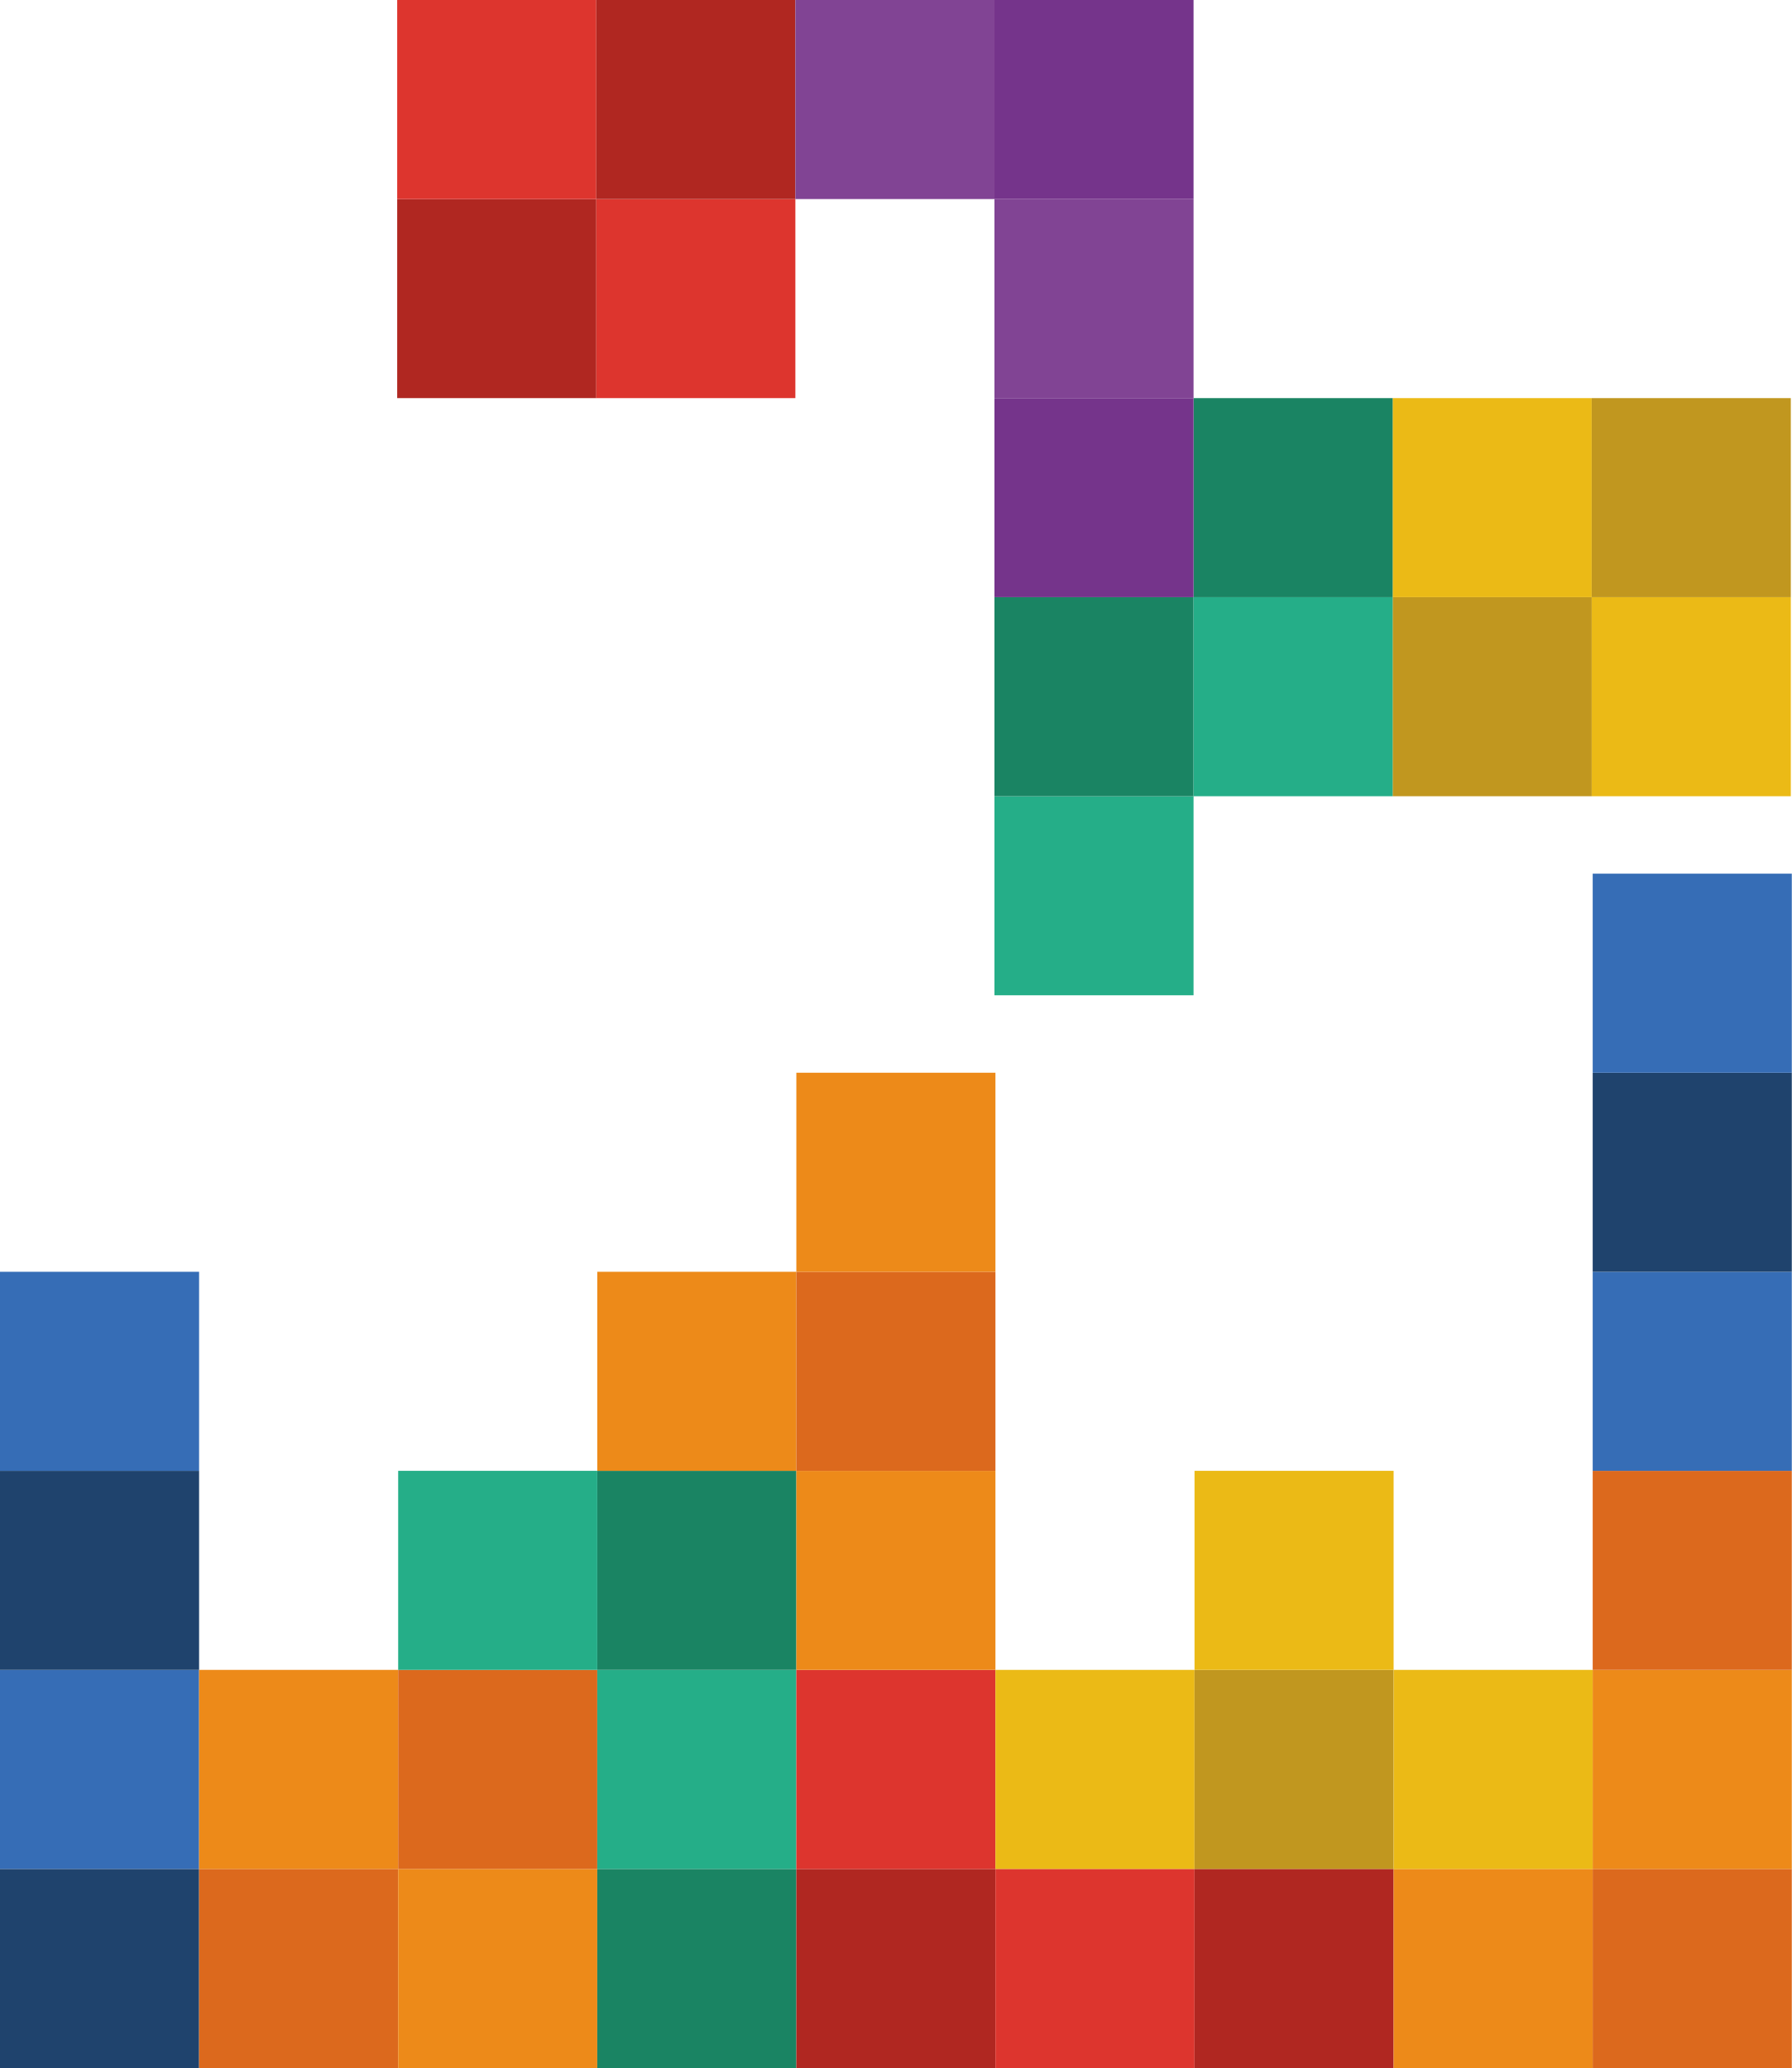
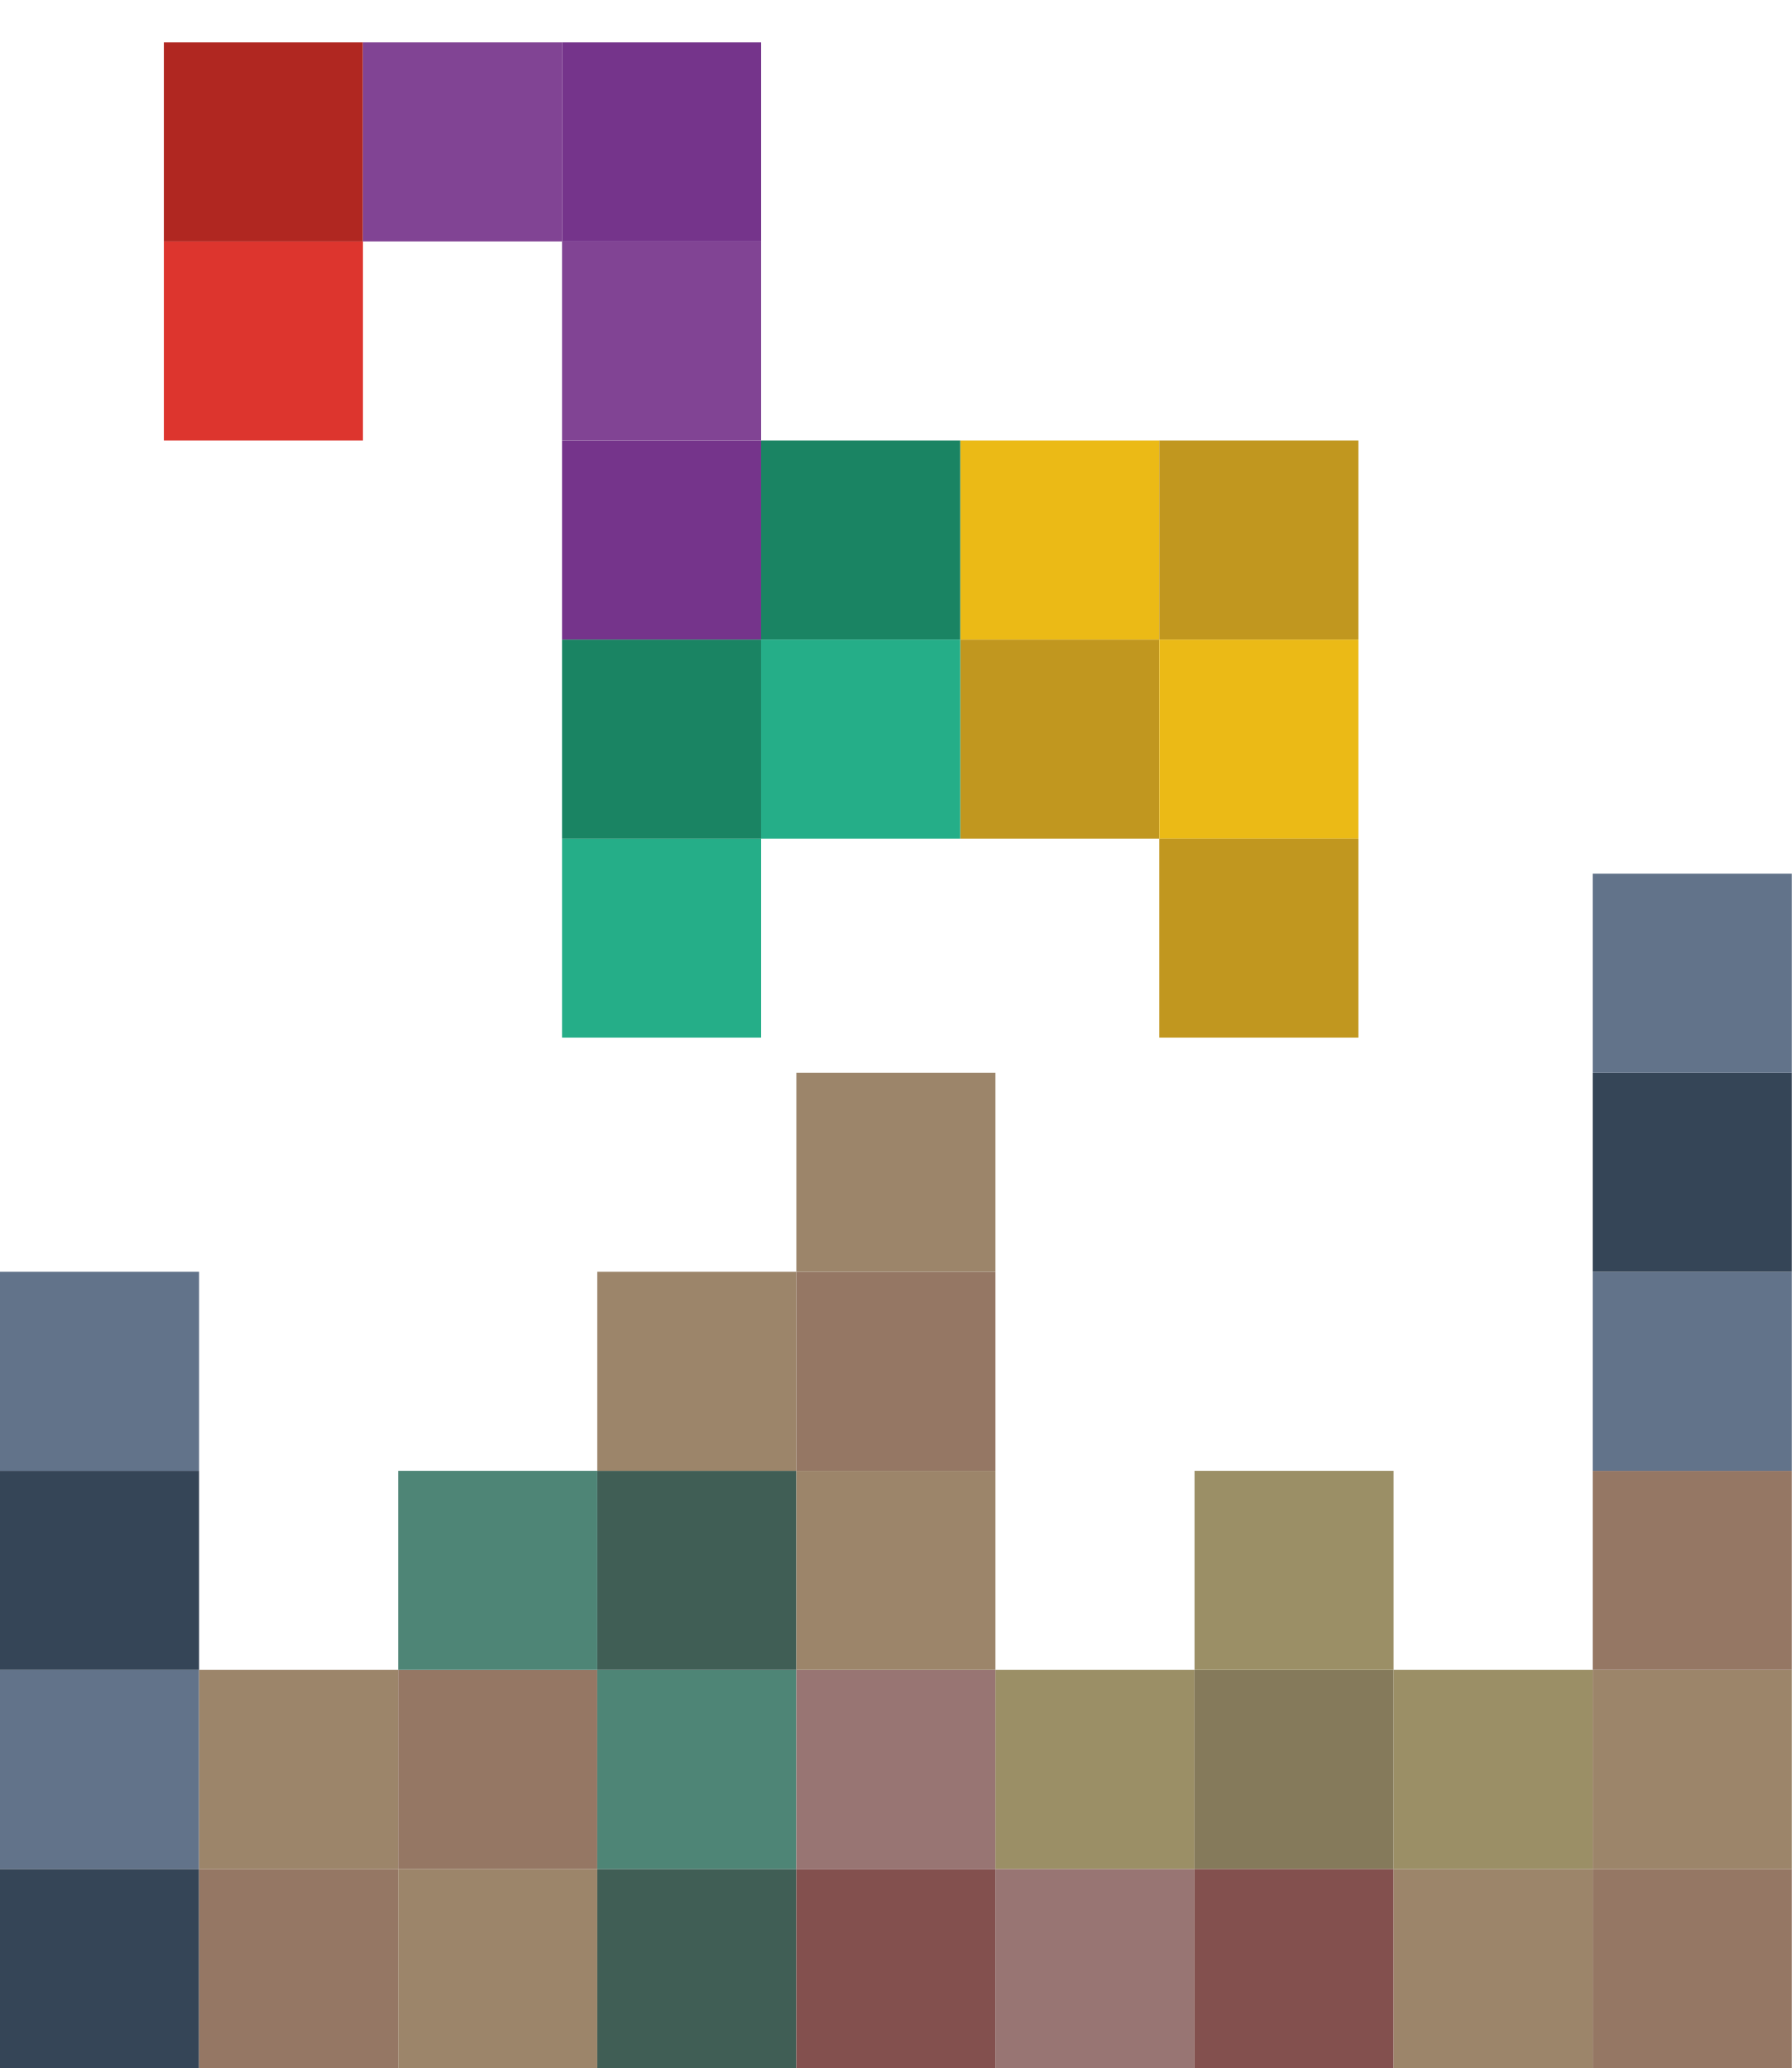
<svg xmlns="http://www.w3.org/2000/svg" version="1.1" id="Capa_1" x="0px" y="0px" viewBox="0 0 476.69 550.261" xml:space="preserve" width="476.69" height="550.261">
  <defs id="defs1119" />
-   <rect x="0" y="497.295" style="fill:#1f436d" width="52.966" height="52.966" id="rect988" />
-   <rect x="52.966" y="497.295" style="fill:#dc691d" width="52.966" height="52.966" id="rect990" />
-   <rect x="105.931" y="497.295" style="fill:#ed8a19" width="52.966" height="52.966" id="rect992" />
-   <rect x="158.897" y="497.295" style="fill:#1a8463" width="52.966" height="52.966" id="rect994" />
-   <rect x="211.862" y="497.295" style="fill:#b02721" width="52.966" height="52.966" id="rect996" />
-   <rect x="264.828" y="497.295" style="fill:#dd352e" width="52.966" height="52.966" id="rect998" />
-   <rect x="317.793" y="497.295" style="fill:#b02721" width="52.966" height="52.966" id="rect1000" />
-   <rect x="370.759" y="497.295" style="fill:#ed8a19" width="52.966" height="52.966" id="rect1002" />
-   <rect x="423.724" y="497.295" style="fill:#dc691d" width="52.966" height="52.966" id="rect1004" />
-   <rect x="0" y="444.33" style="fill:#366db6" width="52.966" height="52.966" id="rect1006" />
-   <rect x="0" y="391.364" style="fill:#1f436d" width="52.966" height="52.966" id="rect1008" />
-   <rect x="0" y="338.399" style="fill:#366db6" width="52.966" height="52.966" id="rect1010" />
-   <rect x="105.67" y="52.966" style="fill:#b02721" width="52.966" height="52.966" id="rect1012" />
-   <g id="g1018" transform="translate(88.01479,-194.206)">
-     <rect x="17.655" y="194.207" style="fill:#dd352e" width="52.966" height="52.966" id="rect1014" />
+   <g id="g1018" transform="translate(-27.02554,-182.9275)">
    <rect x="70.621" y="247.172" style="fill:#dd352e" width="52.966" height="52.966" id="rect1016" />
  </g>
-   <rect x="158.636" y="0.001" style="fill:#b02721" width="52.966" height="52.966" id="rect1020" />
-   <rect x="52.966" y="444.33" style="fill:#ed8a19" width="52.966" height="52.966" id="rect1022" />
-   <rect x="105.931" y="444.33" style="fill:#dc691d" width="52.966" height="52.966" id="rect1024" />
-   <rect x="370.499" y="158.898" style="fill:#c1971f" width="52.966" height="52.966" id="rect1026" />
-   <g id="g1032" transform="translate(-17.91521,105.932)">
+   <rect x="43.595" y="11.279" style="fill:#b02721" width="52.966" height="52.966" id="rect1020" />
+   <rect x="255.458" y="170.176" style="fill:#c1971f" width="52.966" height="52.966" id="rect1026" />
+   <g id="g1032" transform="translate(-132.9555,117.2105)">
    <rect x="441.379" y="52.966" style="fill:#ebba16" width="52.966" height="52.966" id="rect1028" />
    <rect x="388.414" style="fill:#ebba16" width="52.966" height="52.966" id="rect1030" y="0" />
  </g>
-   <rect x="423.464" style="fill:#c1971f" width="52.966" height="52.966" id="rect1034" y="105.932" />
-   <rect x="158.897" y="444.33" style="fill:#25ae88" width="52.966" height="52.966" id="rect1036" />
-   <rect x="211.862" y="444.33" style="fill:#dd352e" width="52.966" height="52.966" id="rect1038" />
-   <rect x="264.828" y="444.33" style="fill:#ebba16" width="52.966" height="52.966" id="rect1040" />
-   <rect x="317.793" y="444.33" style="fill:#c1971f" width="52.966" height="52.966" id="rect1042" />
-   <rect x="370.759" y="444.33" style="fill:#ebba16" width="52.966" height="52.966" id="rect1044" />
-   <rect x="423.724" y="444.33" style="fill:#ed8a19" width="52.966" height="52.966" id="rect1046" />
-   <rect x="423.724" y="391.364" style="fill:#dc691d" width="52.966" height="52.966" id="rect1048" />
-   <rect x="317.793" y="391.364" style="fill:#ebba16" width="52.966" height="52.966" id="rect1050" />
-   <rect x="158.897" y="391.364" style="fill:#1a8463" width="52.966" height="52.966" id="rect1052" />
-   <rect x="211.862" y="391.364" style="fill:#ed8a19" width="52.966" height="52.966" id="rect1054" />
-   <rect x="105.931" y="391.364" style="fill:#25ae88" width="52.966" height="52.966" id="rect1056" />
-   <rect x="158.897" y="338.399" style="fill:#ed8a19" width="52.966" height="52.966" id="rect1058" />
-   <rect x="211.862" y="338.399" style="fill:#dc691d" width="52.966" height="52.966" id="rect1060" />
-   <rect x="211.862" y="285.433" style="fill:#ed8a19" width="52.966" height="52.966" id="rect1062" />
-   <rect x="264.567" y="211.863" style="fill:#25ae88" width="52.966" height="52.966" id="rect1064" />
-   <rect x="264.567" y="158.898" style="fill:#1a8463" width="52.966" height="52.966" id="rect1066" />
-   <rect x="317.533" y="158.898" style="fill:#25ae88" width="52.966" height="52.966" id="rect1068" />
-   <rect x="317.533" style="fill:#1a8463" width="52.966" height="52.966" id="rect1070" y="105.932" />
-   <rect x="423.724" y="338.399" style="fill:#366db6" width="52.966" height="52.966" id="rect1072" />
-   <rect x="423.724" y="285.433" style="fill:#1f436d" width="52.966" height="52.966" id="rect1074" />
-   <rect x="423.724" y="232.468" style="fill:#366db6" width="52.966" height="52.966" id="rect1076" />
-   <rect x="264.567" y="52.966" style="fill:#814494" width="52.966" height="52.966" id="rect1078" />
-   <rect x="264.567" y="0" style="fill:#75348b" width="52.966" height="52.966" id="rect1080" />
-   <rect x="211.602" y="0" style="fill:#814494" width="52.966" height="52.966" id="rect1082" />
-   <rect x="264.567" y="105.931" style="fill:#75348b" width="52.966" height="52.966" id="rect1084" />
+   <rect x="308.423" style="fill:#c1971f" width="52.966" height="52.966" id="rect1034" y="117.21" />
+   <rect x="149.526" y="223.141" style="fill:#25ae88" width="52.966" height="52.966" id="rect1064" />
+   <rect x="149.526" y="170.176" style="fill:#1a8463" width="52.966" height="52.966" id="rect1066" />
+   <rect x="202.492" y="170.176" style="fill:#25ae88" width="52.966" height="52.966" id="rect1068" />
+   <rect x="202.492" style="fill:#1a8463" width="52.966" height="52.966" id="rect1070" y="117.21" />
+   <rect x="149.526" y="64.244" style="fill:#814494" width="52.966" height="52.966" id="rect1078" />
+   <rect x="149.526" y="11.278" style="fill:#75348b" width="52.966" height="52.966" id="rect1080" />
+   <rect x="96.561" y="11.278" style="fill:#814494" width="52.966" height="52.966" id="rect1082" />
+   <rect x="149.526" y="117.209" style="fill:#75348b" width="52.966" height="52.966" id="rect1084" />
  <g id="g1086" transform="translate(-17.655,38.26123)" />
  <g id="g1088" transform="translate(-17.655,38.26123)" />
  <g id="g1090" transform="translate(-17.655,38.26123)" />
  <g id="g1092" transform="translate(-17.655,38.26123)" />
  <g id="g1094" transform="translate(-17.655,38.26123)" />
  <g id="g1096" transform="translate(-17.655,38.26123)" />
  <g id="g1098" transform="translate(-17.655,38.26123)" />
  <g id="g1100" transform="translate(-17.655,38.26123)" />
  <g id="g1102" transform="translate(-17.655,38.26123)" />
  <g id="g1104" transform="translate(-17.655,38.26123)" />
  <g id="g1106" transform="translate(-17.655,38.26123)" />
  <g id="g1108" transform="translate(-17.655,38.26123)" />
  <g id="g1110" transform="translate(-17.655,38.26123)" />
  <g id="g1112" transform="translate(-17.655,38.26123)" />
  <g id="g1114" transform="translate(-17.655,38.26123)" />
+   <rect x="0" y="497.295" style="fill:#354557;fill-opacity:1" width="52.966" height="52.966" id="rect2" />
+   <rect x="52.966" y="497.295" style="fill:#957764;fill-opacity:1" width="52.966" height="52.966" id="rect4" />
+   <rect x="105.931" y="497.295" style="fill:#9c856a;fill-opacity:1" width="52.966" height="52.966" id="rect6" />
+   <rect x="158.897" y="497.295" style="fill:#405e55;fill-opacity:1" width="52.966" height="52.966" id="rect8" />
+   <rect x="211.862" y="497.295" style="fill:#83504e;fill-opacity:1" width="52.966" height="52.966" id="rect10" />
+   <rect x="264.828" y="497.295" style="fill:#987573;fill-opacity:1" width="52.966" height="52.966" id="rect12" />
+   <rect x="317.793" y="497.295" style="fill:#83504e;fill-opacity:1" width="52.966" height="52.966" id="rect14" />
+   <rect x="370.759" y="497.295" style="fill:#9c856a;fill-opacity:1" width="52.966" height="52.966" id="rect16" />
+   <rect x="423.724" y="497.295" style="fill:#957764;fill-opacity:1" width="52.966" height="52.966" id="rect18" />
+   <rect x="0" y="444.33" style="fill:#62738a;fill-opacity:1" width="52.966" height="52.966" id="rect20" />
+   <rect x="0" y="391.364" style="fill:#354557;fill-opacity:1" width="52.966" height="52.966" id="rect22" />
+   <rect x="0" y="338.399" style="fill:#62738a;fill-opacity:1" width="52.966" height="52.966" id="rect24" />
+   <rect x="52.966" y="444.33" style="fill:#9c856a;fill-opacity:1" width="52.966" height="52.966" id="rect36" />
+   <rect x="105.931" y="444.33" style="fill:#957764;fill-opacity:1" width="52.966" height="52.966" id="rect38" />
+   <rect x="158.897" y="444.33" style="fill:#4e8576;fill-opacity:1" width="52.966" height="52.966" id="rect50" />
+   <rect x="211.862" y="444.33" style="fill:#987573;fill-opacity:1" width="52.966" height="52.966" id="rect52" />
+   <rect x="264.828" y="444.33" style="fill:#9b8f66;fill-opacity:1" width="52.966" height="52.966" id="rect54" />
+   <rect x="317.793" y="444.33" style="fill:#857a5b;fill-opacity:1" width="52.966" height="52.966" id="rect56" />
+   <rect x="370.759" y="444.33" style="fill:#9b8f66;fill-opacity:1" width="52.966" height="52.966" id="rect58" />
+   <rect x="423.724" y="444.33" style="fill:#9c856a;fill-opacity:1" width="52.966" height="52.966" id="rect60" />
+   <rect x="423.724" y="391.364" style="fill:#957764;fill-opacity:1" width="52.966" height="52.966" id="rect62" />
+   <rect x="317.793" y="391.364" style="fill:#9b8f66;fill-opacity:1" width="52.966" height="52.966" id="rect64" />
+   <rect x="158.897" y="391.364" style="fill:#405e55;fill-opacity:1" width="52.966" height="52.966" id="rect66" />
+   <rect x="211.862" y="391.364" style="fill:#9c856a;fill-opacity:1" width="52.966" height="52.966" id="rect68" />
+   <rect x="105.931" y="391.364" style="fill:#4e8576;fill-opacity:1" width="52.966" height="52.966" id="rect70" />
+   <rect x="158.897" y="338.399" style="fill:#9c856a;fill-opacity:1" width="52.966" height="52.966" id="rect72" />
+   <rect x="211.862" y="338.399" style="fill:#957764;fill-opacity:1" width="52.966" height="52.966" id="rect74" />
+   <rect x="211.862" y="285.433" style="fill:#9c856a;fill-opacity:1" width="52.966" height="52.966" id="rect76" />
+   <rect x="423.724" y="338.399" style="fill:#62738a;fill-opacity:1" width="52.966" height="52.966" id="rect86" />
+   <rect x="423.724" y="285.433" style="fill:#354557;fill-opacity:1" width="52.966" height="52.966" id="rect88" />
+   <rect x="423.724" y="232.468" style="fill:#62738a;fill-opacity:1" width="52.966" height="52.966" id="rect90" />
+   <rect x="308.425" style="fill:#c1971f" width="52.966" height="52.966" id="rect1034-7" y="223.142" />
</svg>
